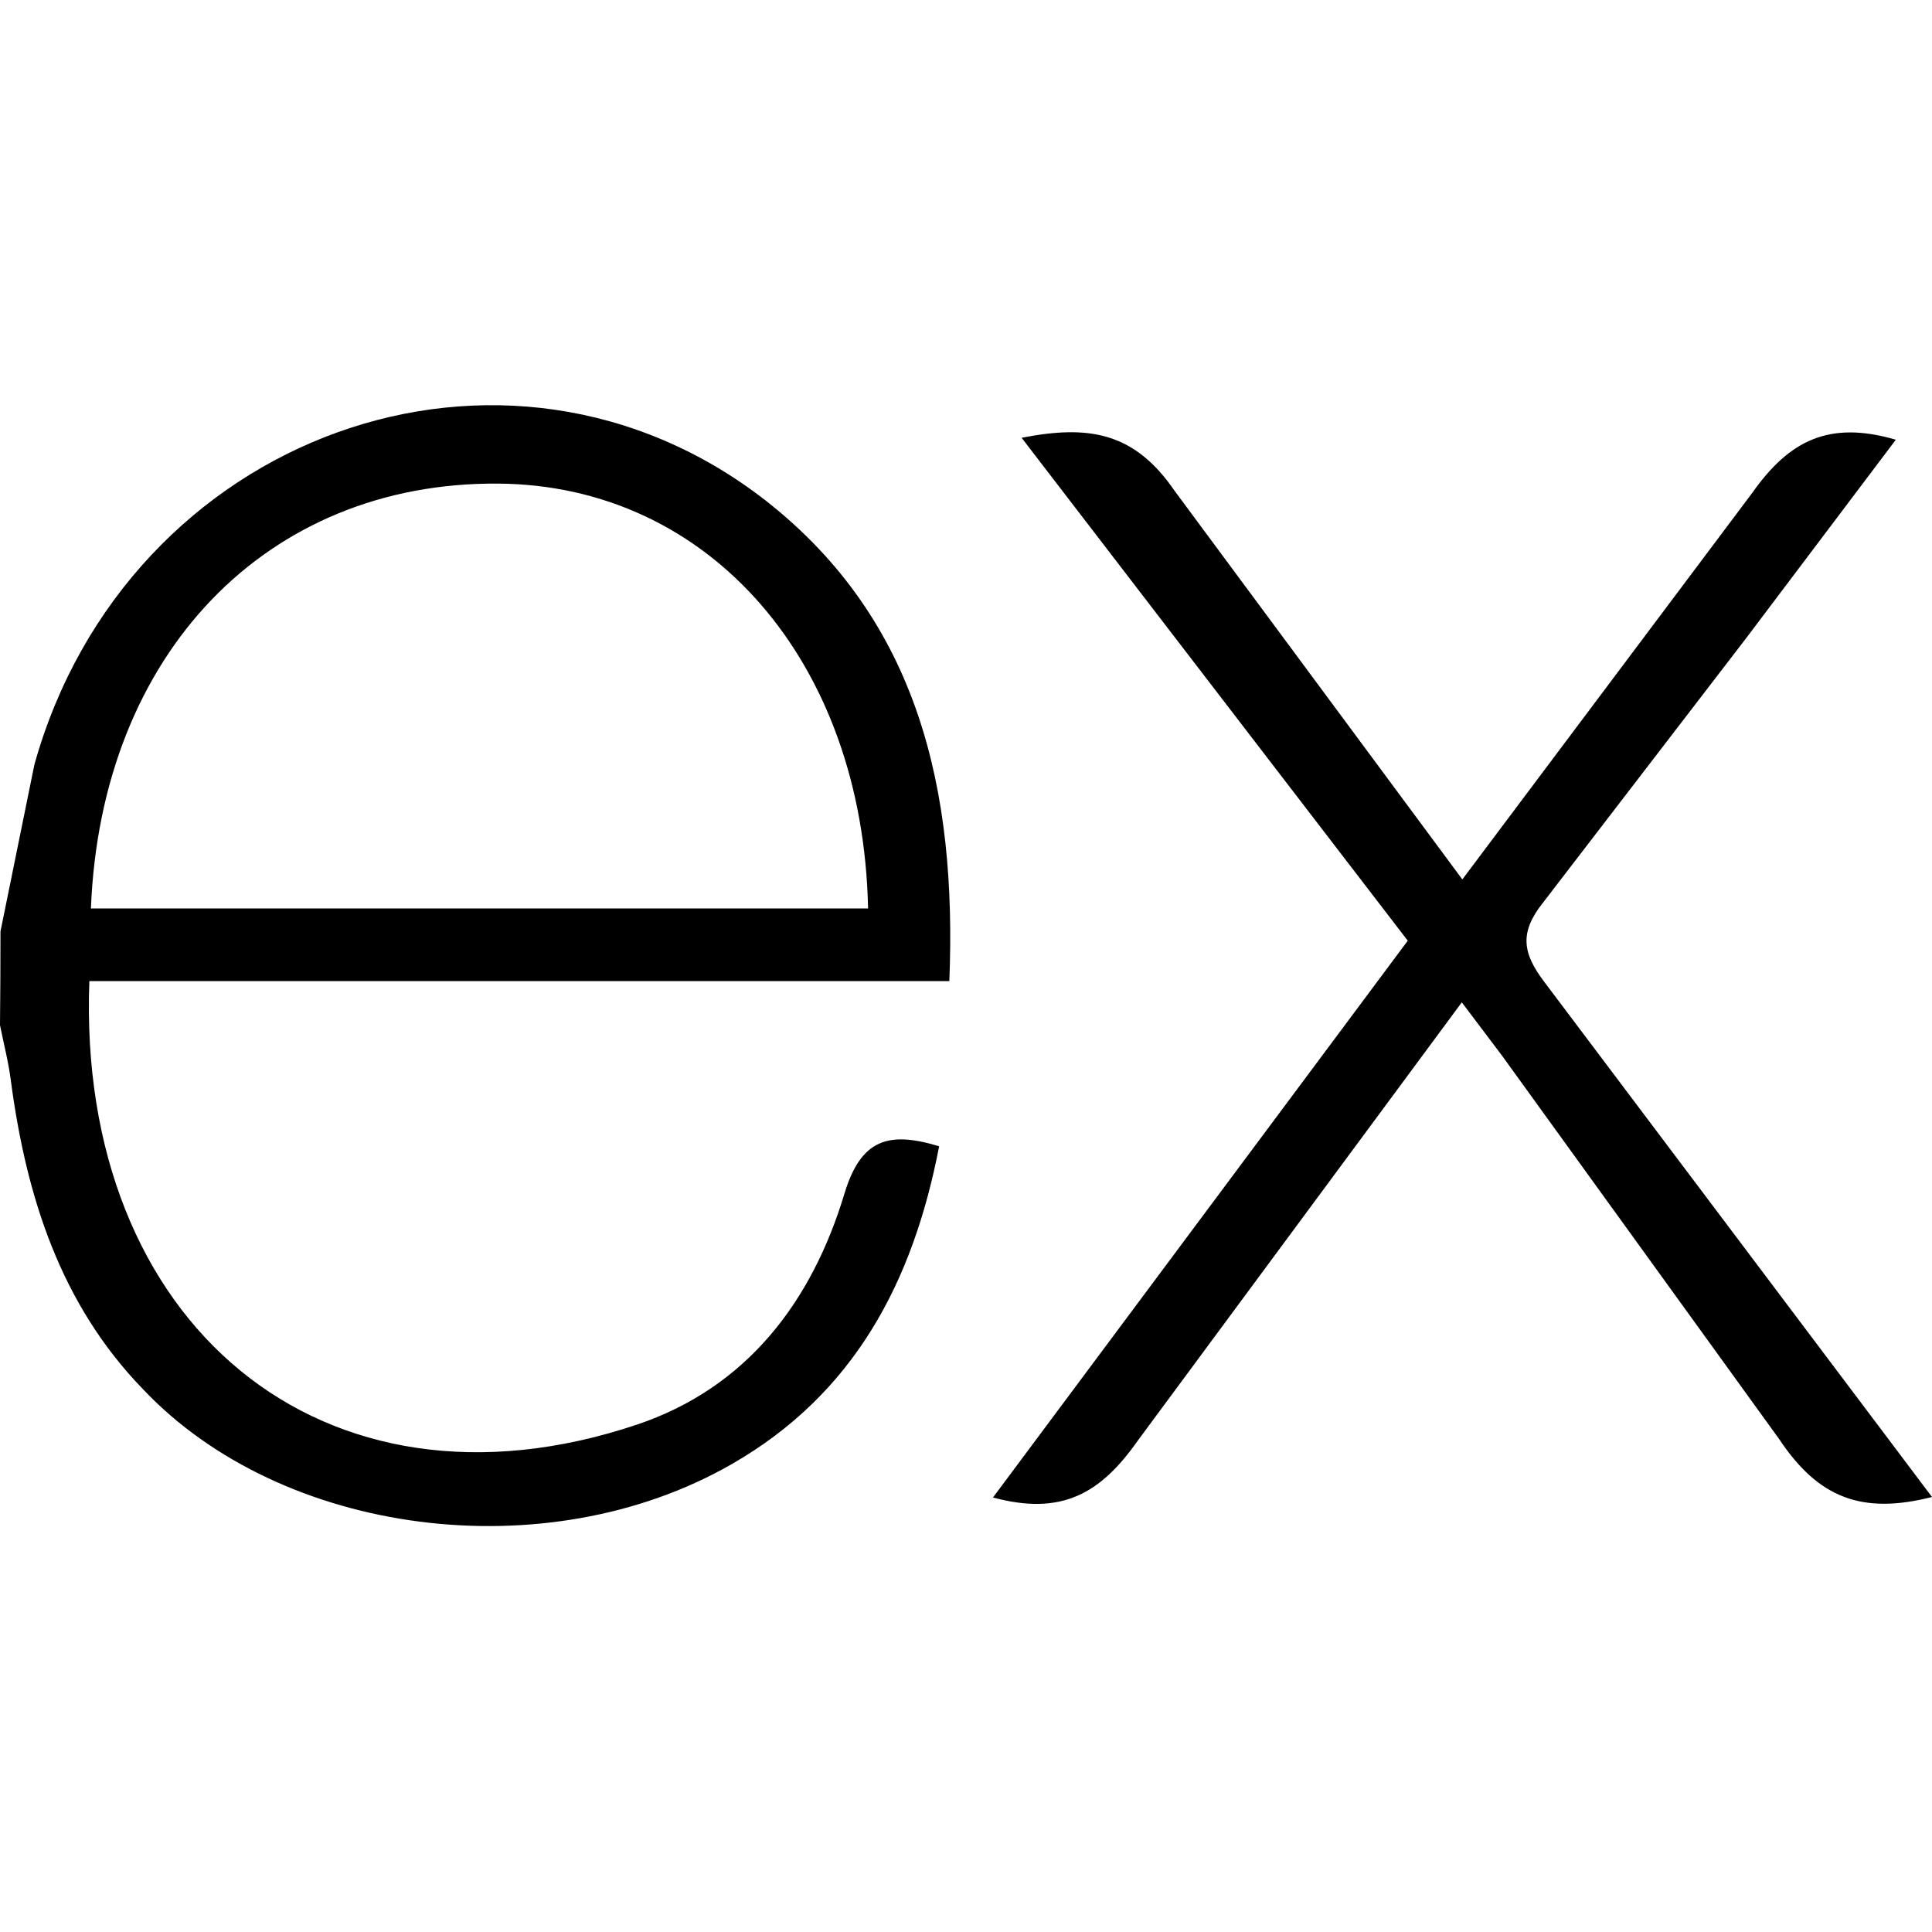
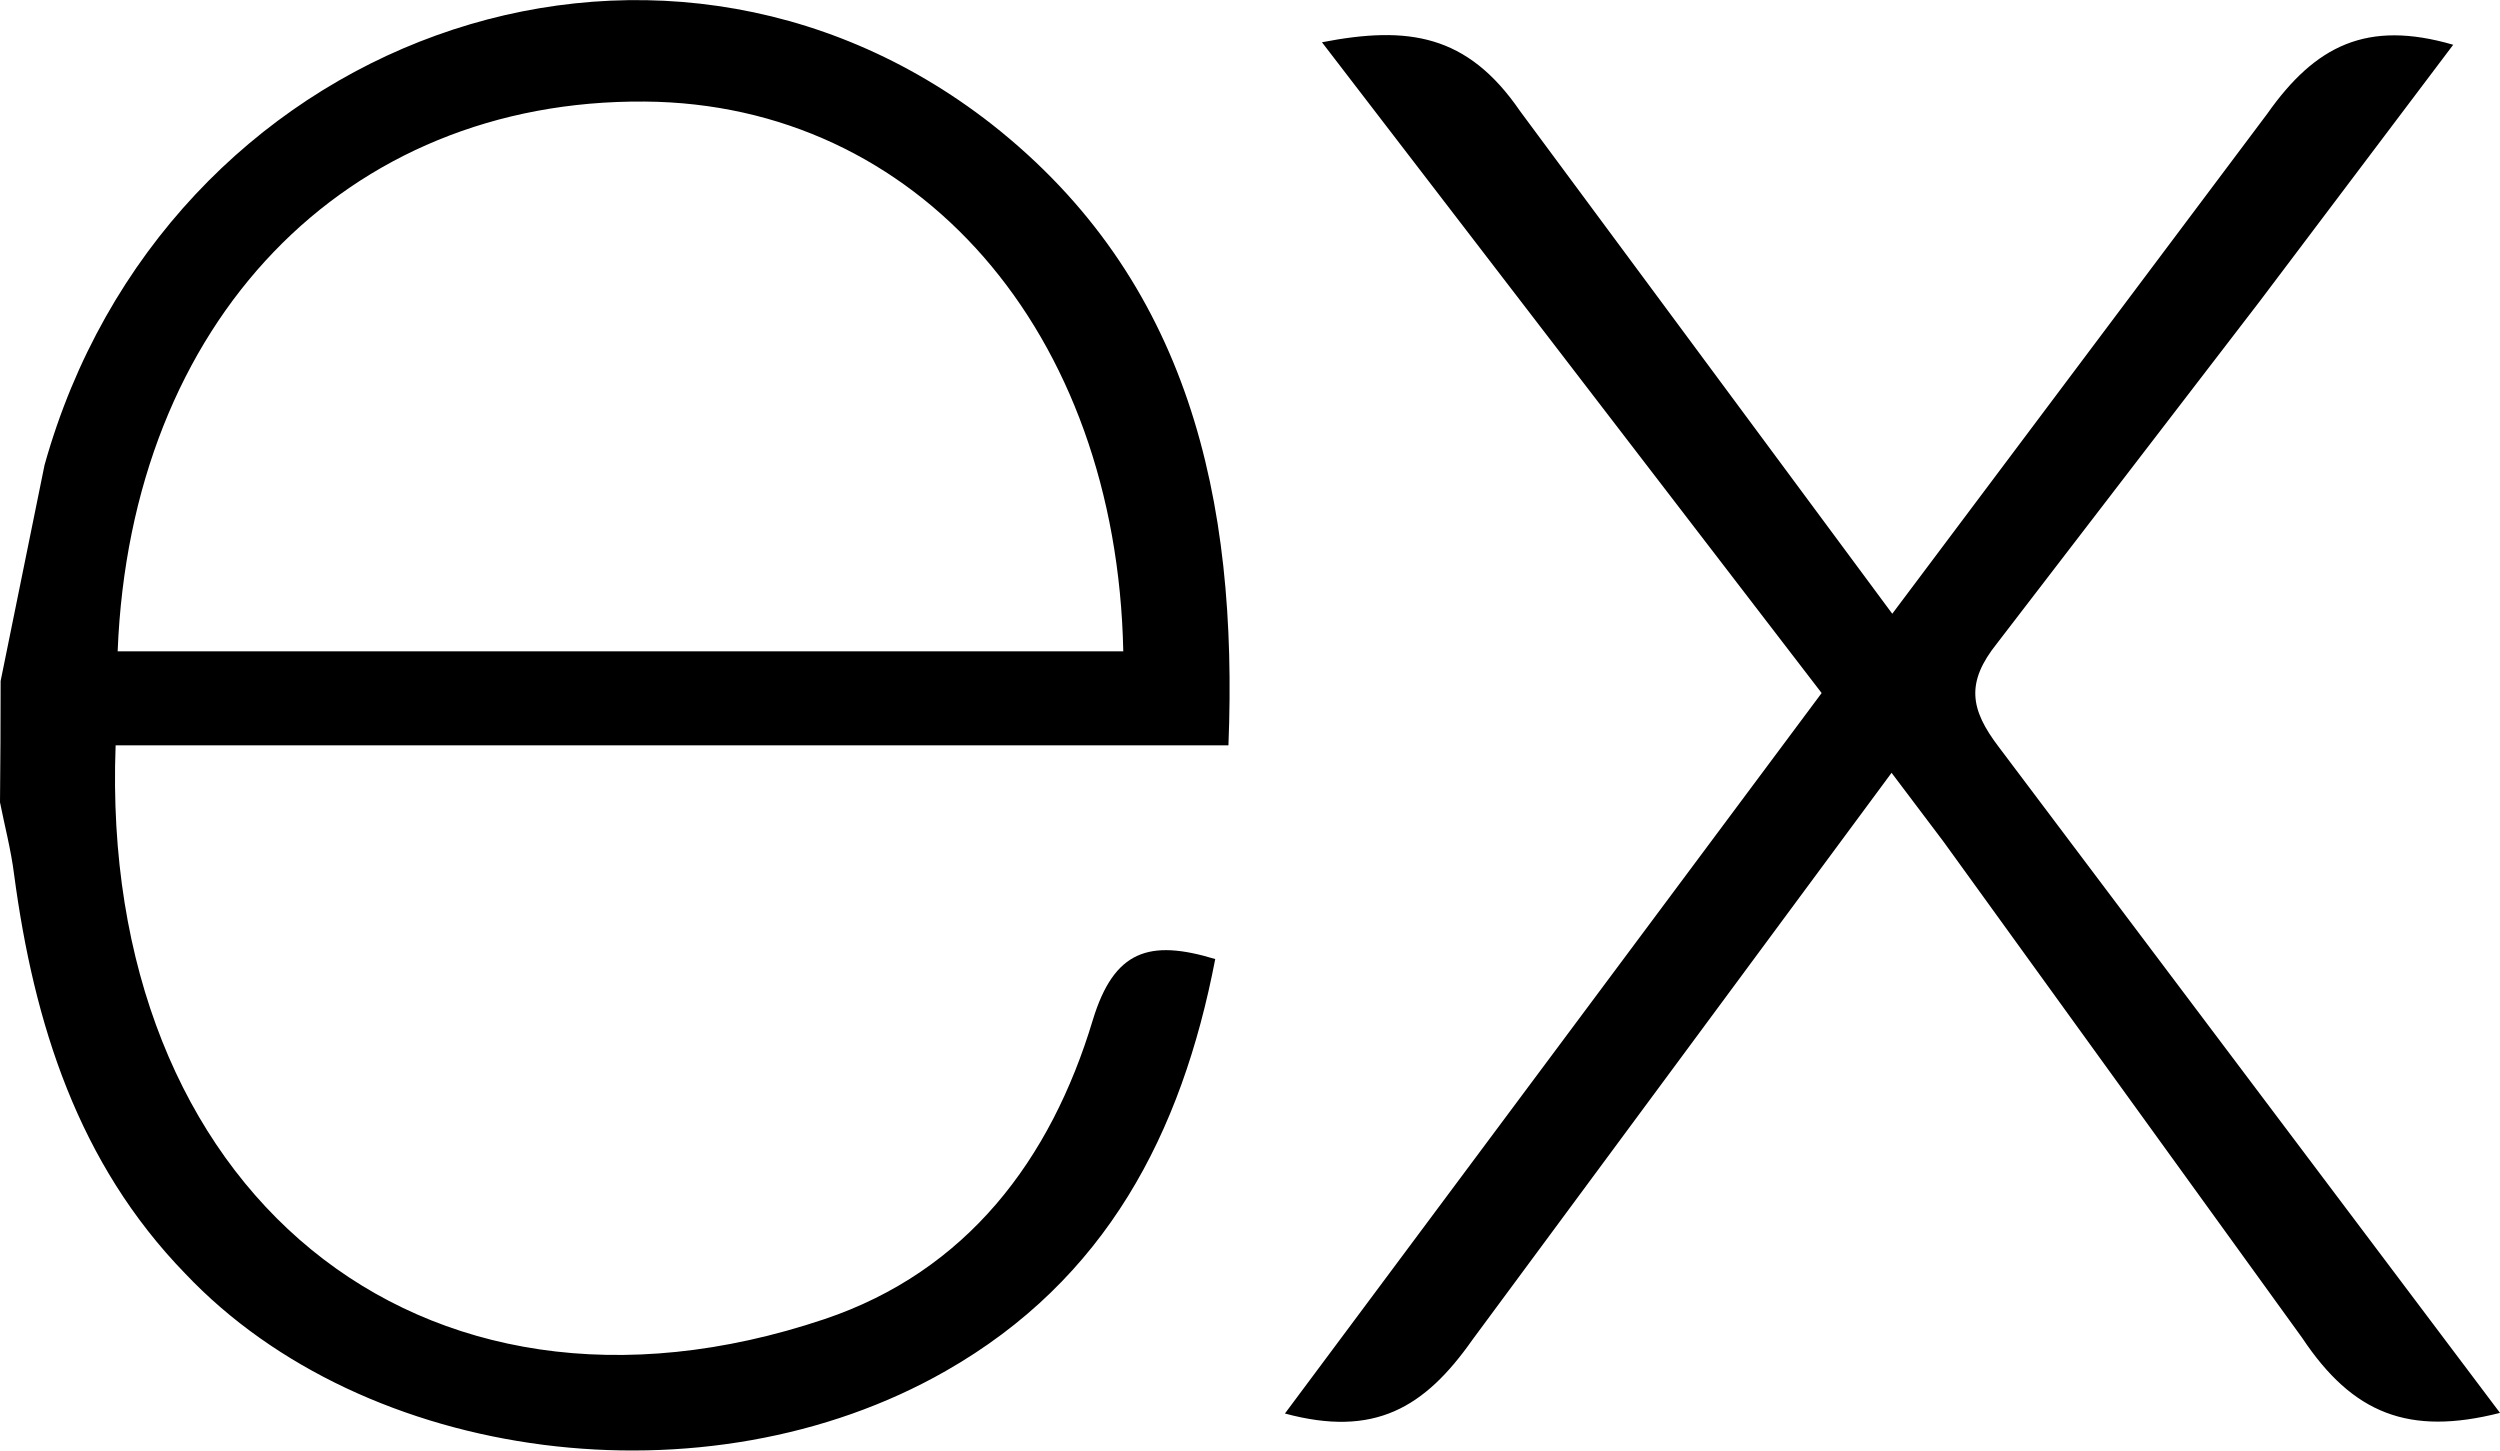
- <svg xmlns="http://www.w3.org/2000/svg" viewBox="0 0 32 32" width="64" height="64">
+ <svg xmlns="http://www.w3.org/2000/svg" viewBox="0 6.71 32 18.57">
  <path d="M32 24.795c-1.164.296-1.884.013-2.53-.957l-4.594-6.356-.664-.88-5.365 7.257c-.613.873-1.256 1.253-2.4.944l6.87-9.222-6.396-8.33c1.1-.214 1.86-.105 2.535.88l4.765 6.435 4.8-6.4c.615-.873 1.276-1.205 2.38-.883l-2.48 3.288-3.36 4.375c-.4.5-.345.842.023 1.325L32 24.795zM.008 15.427l.562-2.764C2.1 7.193 8.37 4.92 12.694 8.3c2.527 1.988 3.155 4.8 3.03 7.95H1.48c-.214 5.67 3.867 9.092 9.07 7.346 1.825-.613 2.9-2.042 3.438-3.83.273-.896.725-1.036 1.567-.78-.43 2.236-1.4 4.104-3.45 5.273-3.063 1.75-7.435 1.184-9.735-1.248C1 21.6.434 19.812.18 17.9c-.04-.316-.12-.617-.18-.92q.008-.776.008-1.552zm1.498-.38h12.872c-.084-4.1-2.637-7.012-6.126-7.037-3.83-.03-6.58 2.813-6.746 7.037z" />
</svg>
